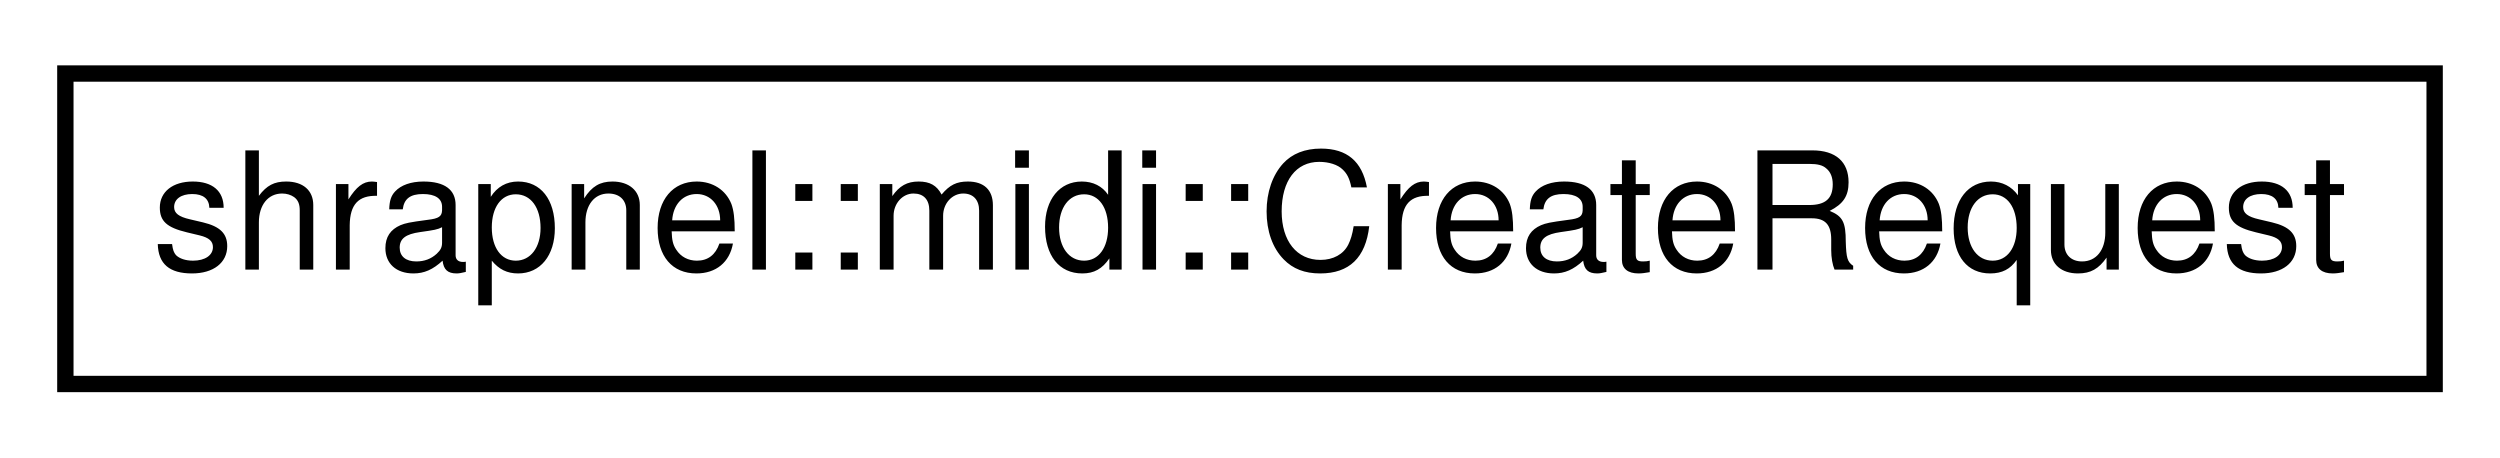
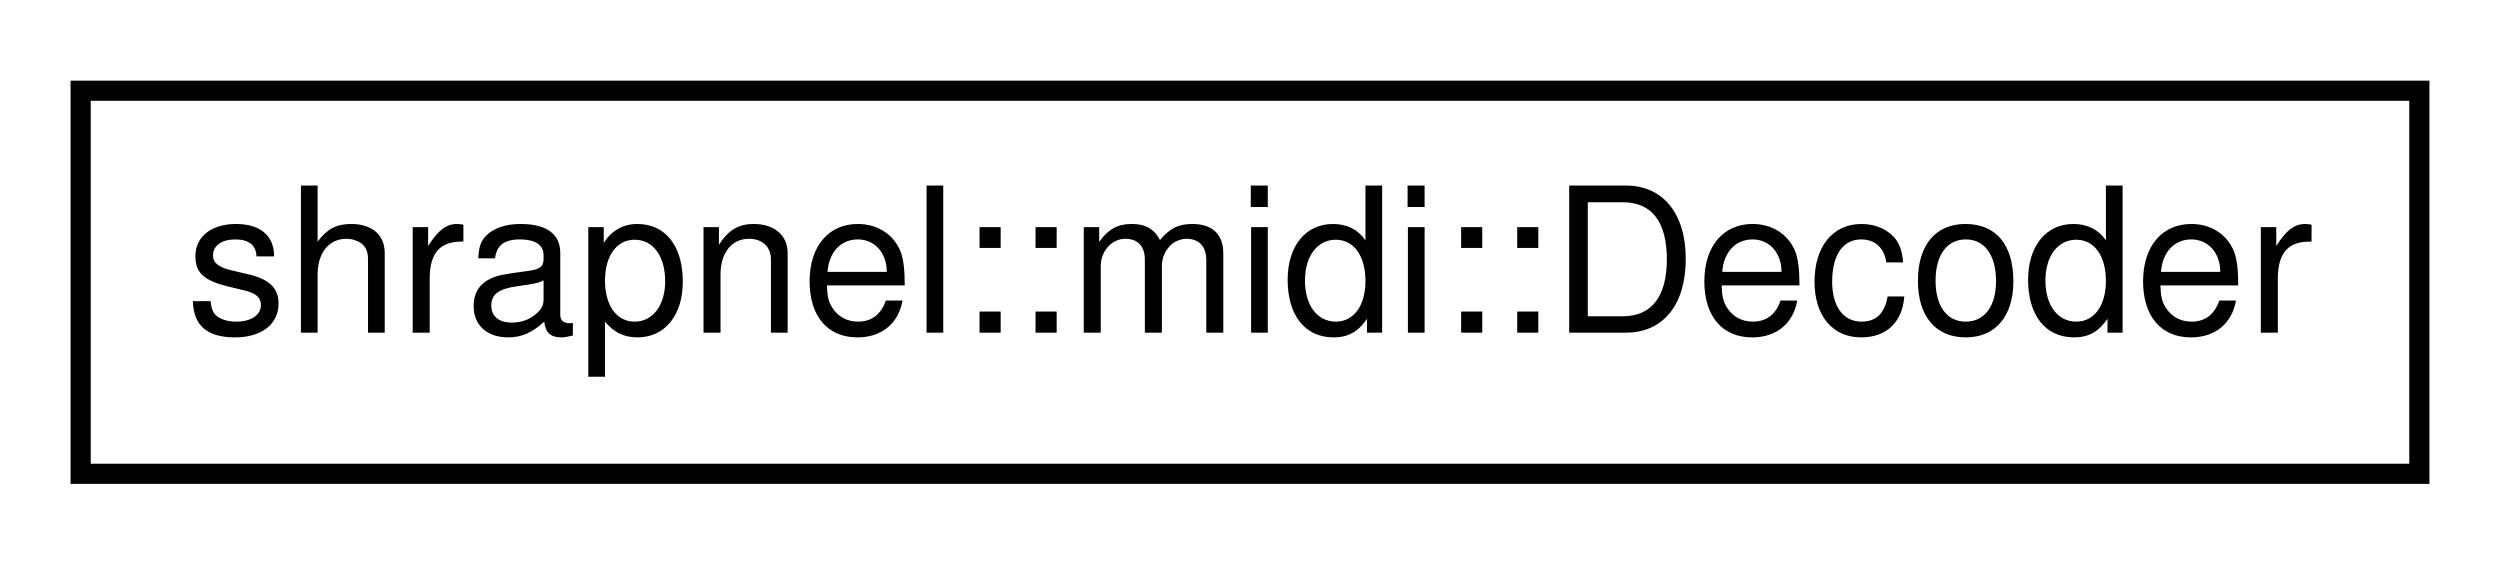
- <svg xmlns="http://www.w3.org/2000/svg" xmlns:xlink="http://www.w3.org/1999/xlink" width="153pt" height="28pt" viewBox="0.00 0.00 153.00 28.00">
+ <svg xmlns="http://www.w3.org/2000/svg" xmlns:xlink="http://www.w3.org/1999/xlink" width="124pt" height="28pt" viewBox="0.00 0.00 124.00 28.00">
  <g id="graph0" class="graph" transform="scale(1 1) rotate(0) translate(4 24)">
    <g id="node1" class="node">
      <g id="a_node1">
-         <a xlink:href="structshrapnel_1_1midi_1_1CreateRequest.html" target="_top" xlink:title=" ">
-           <polygon fill="none" stroke="black" points="0,-0.5 0,-19.5 145,-19.5 145,-0.5 0,-0.5" />
-           <text text-anchor="middle" x="72.5" y="-7.5" font-family="Helvetica,sans-Serif" font-size="10.00">shrapnel::midi::CreateRequest</text>
+         <a xlink:href="classshrapnel_1_1midi_1_1Decoder.html" target="_top" xlink:title=" ">
+           <polygon fill="none" stroke="black" points="0,-0.5 0,-19.5 116,-19.5 116,-0.5 0,-0.5" />
+           <text text-anchor="middle" x="58" y="-7.5" font-family="Helvetica,sans-Serif" font-size="10.00">shrapnel::midi::Decoder</text>
        </a>
      </g>
    </g>
  </g>
</svg>
